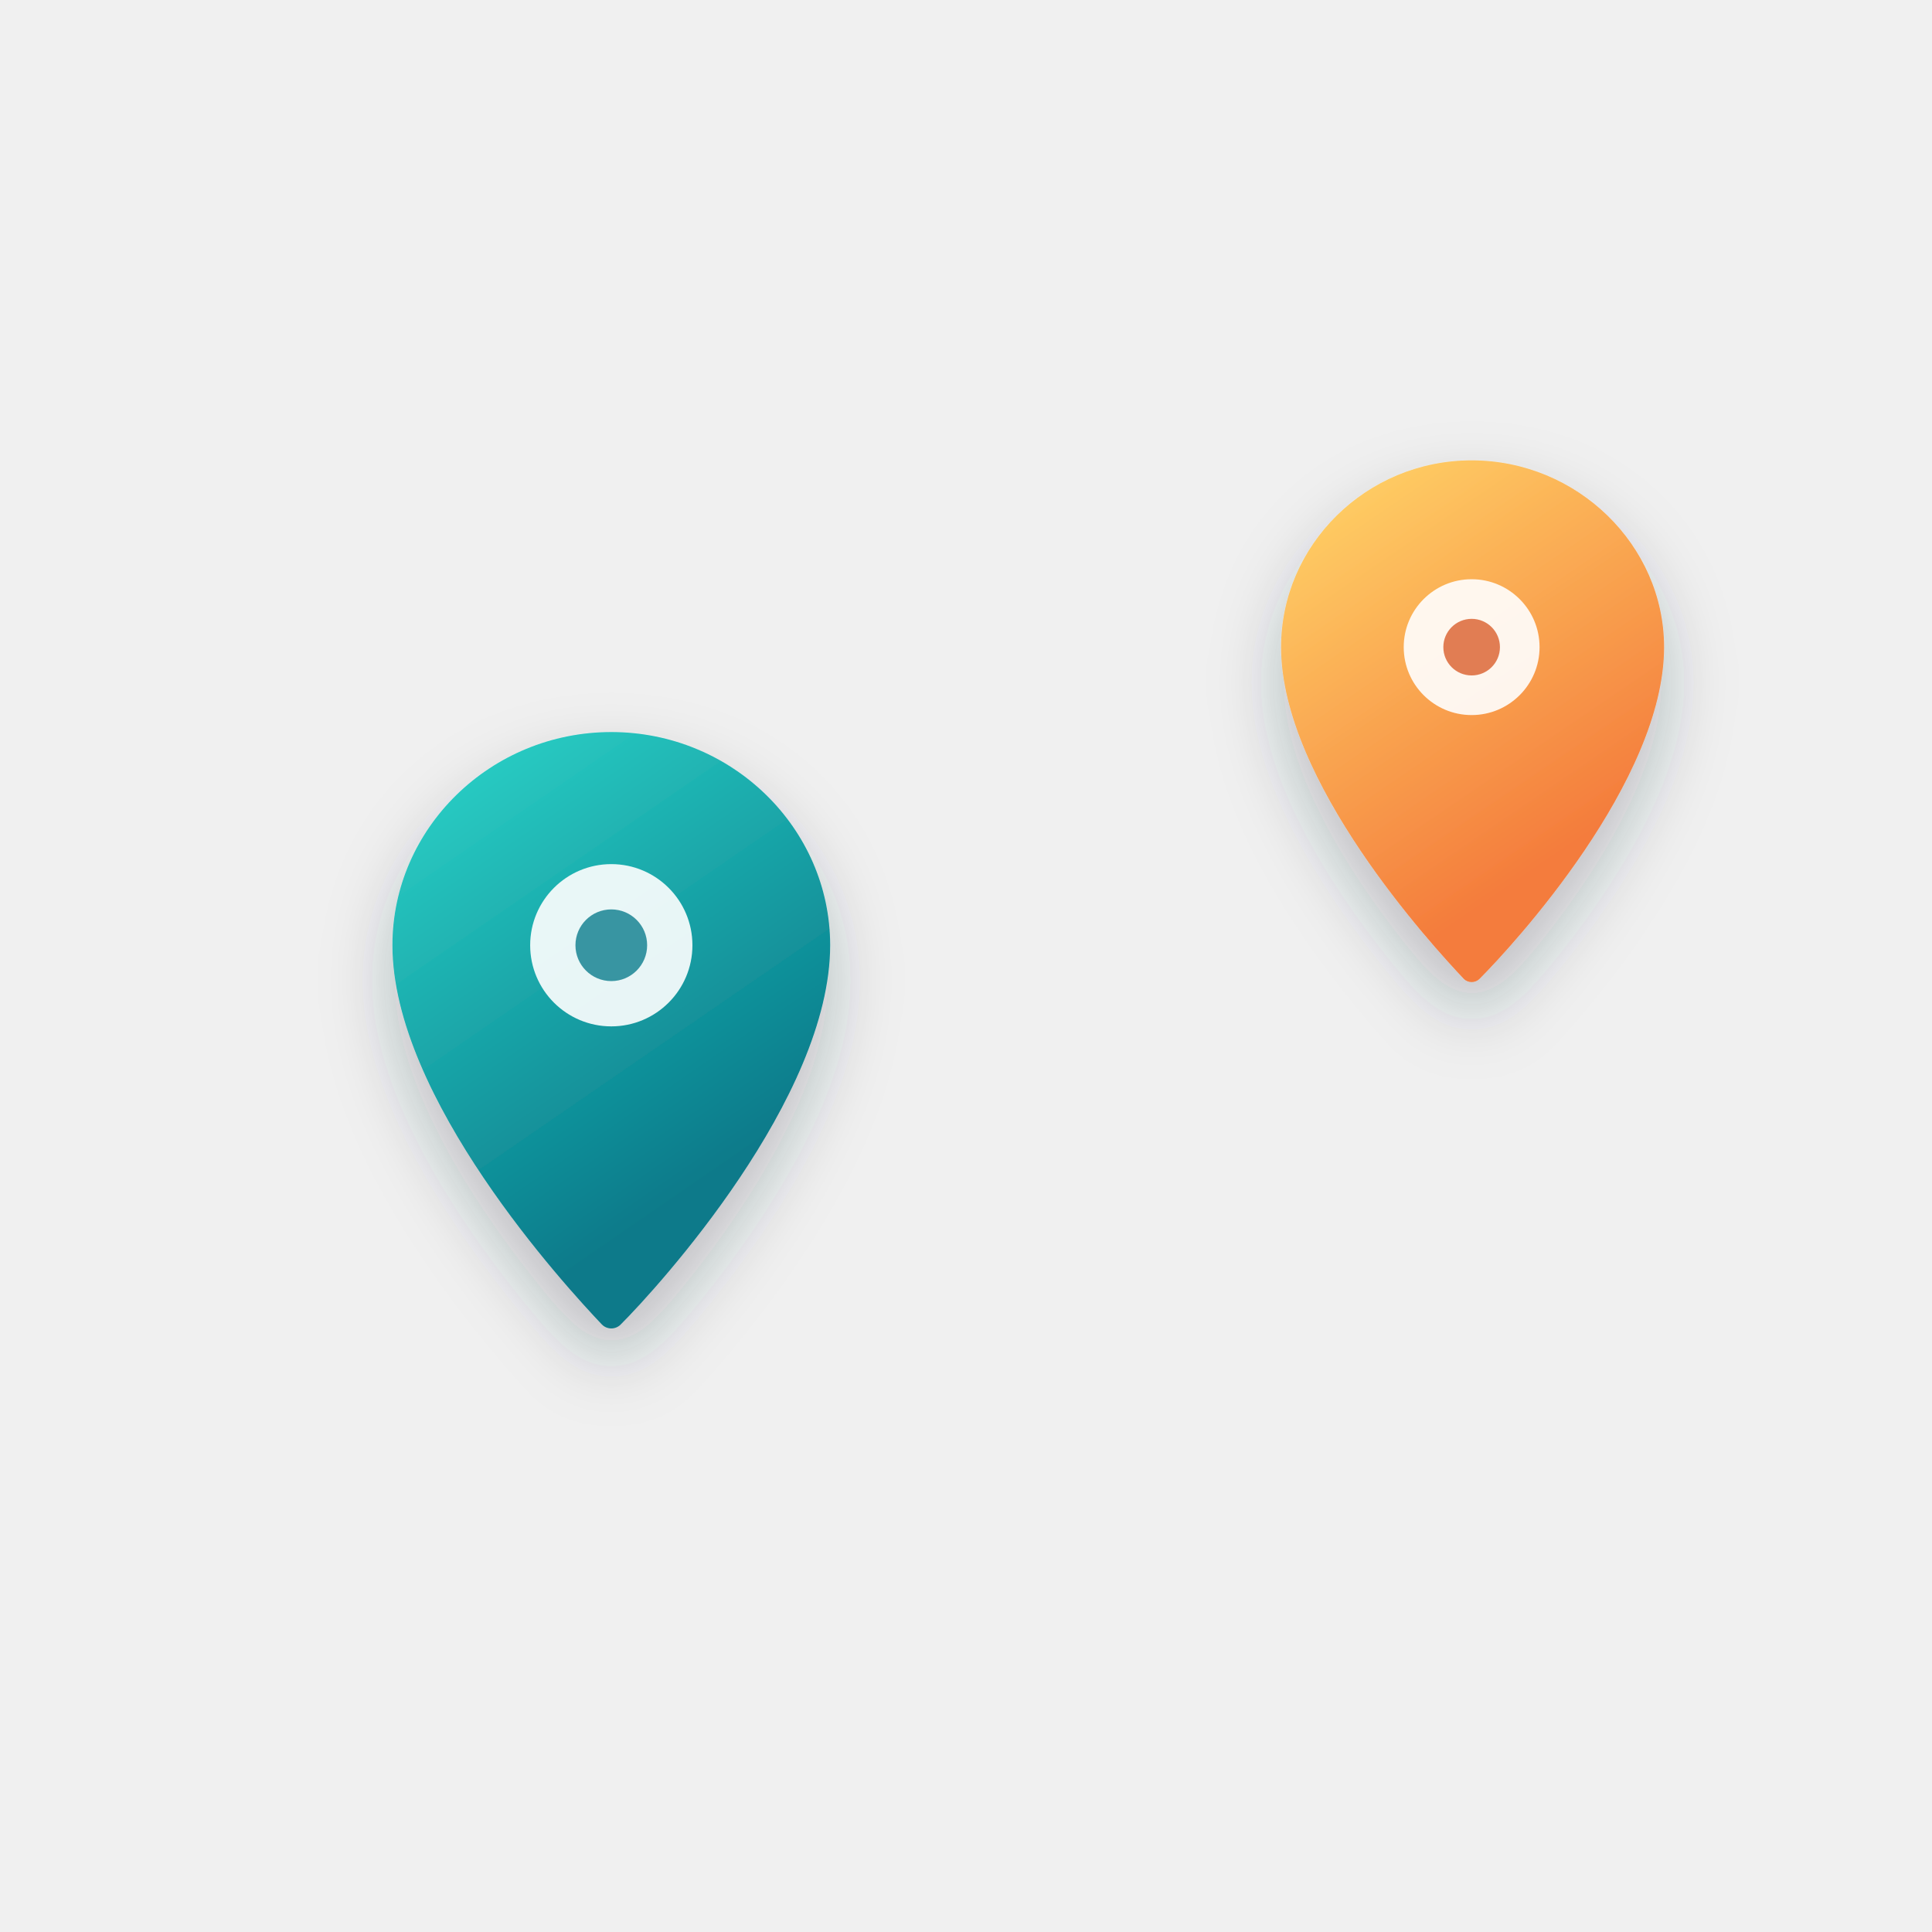
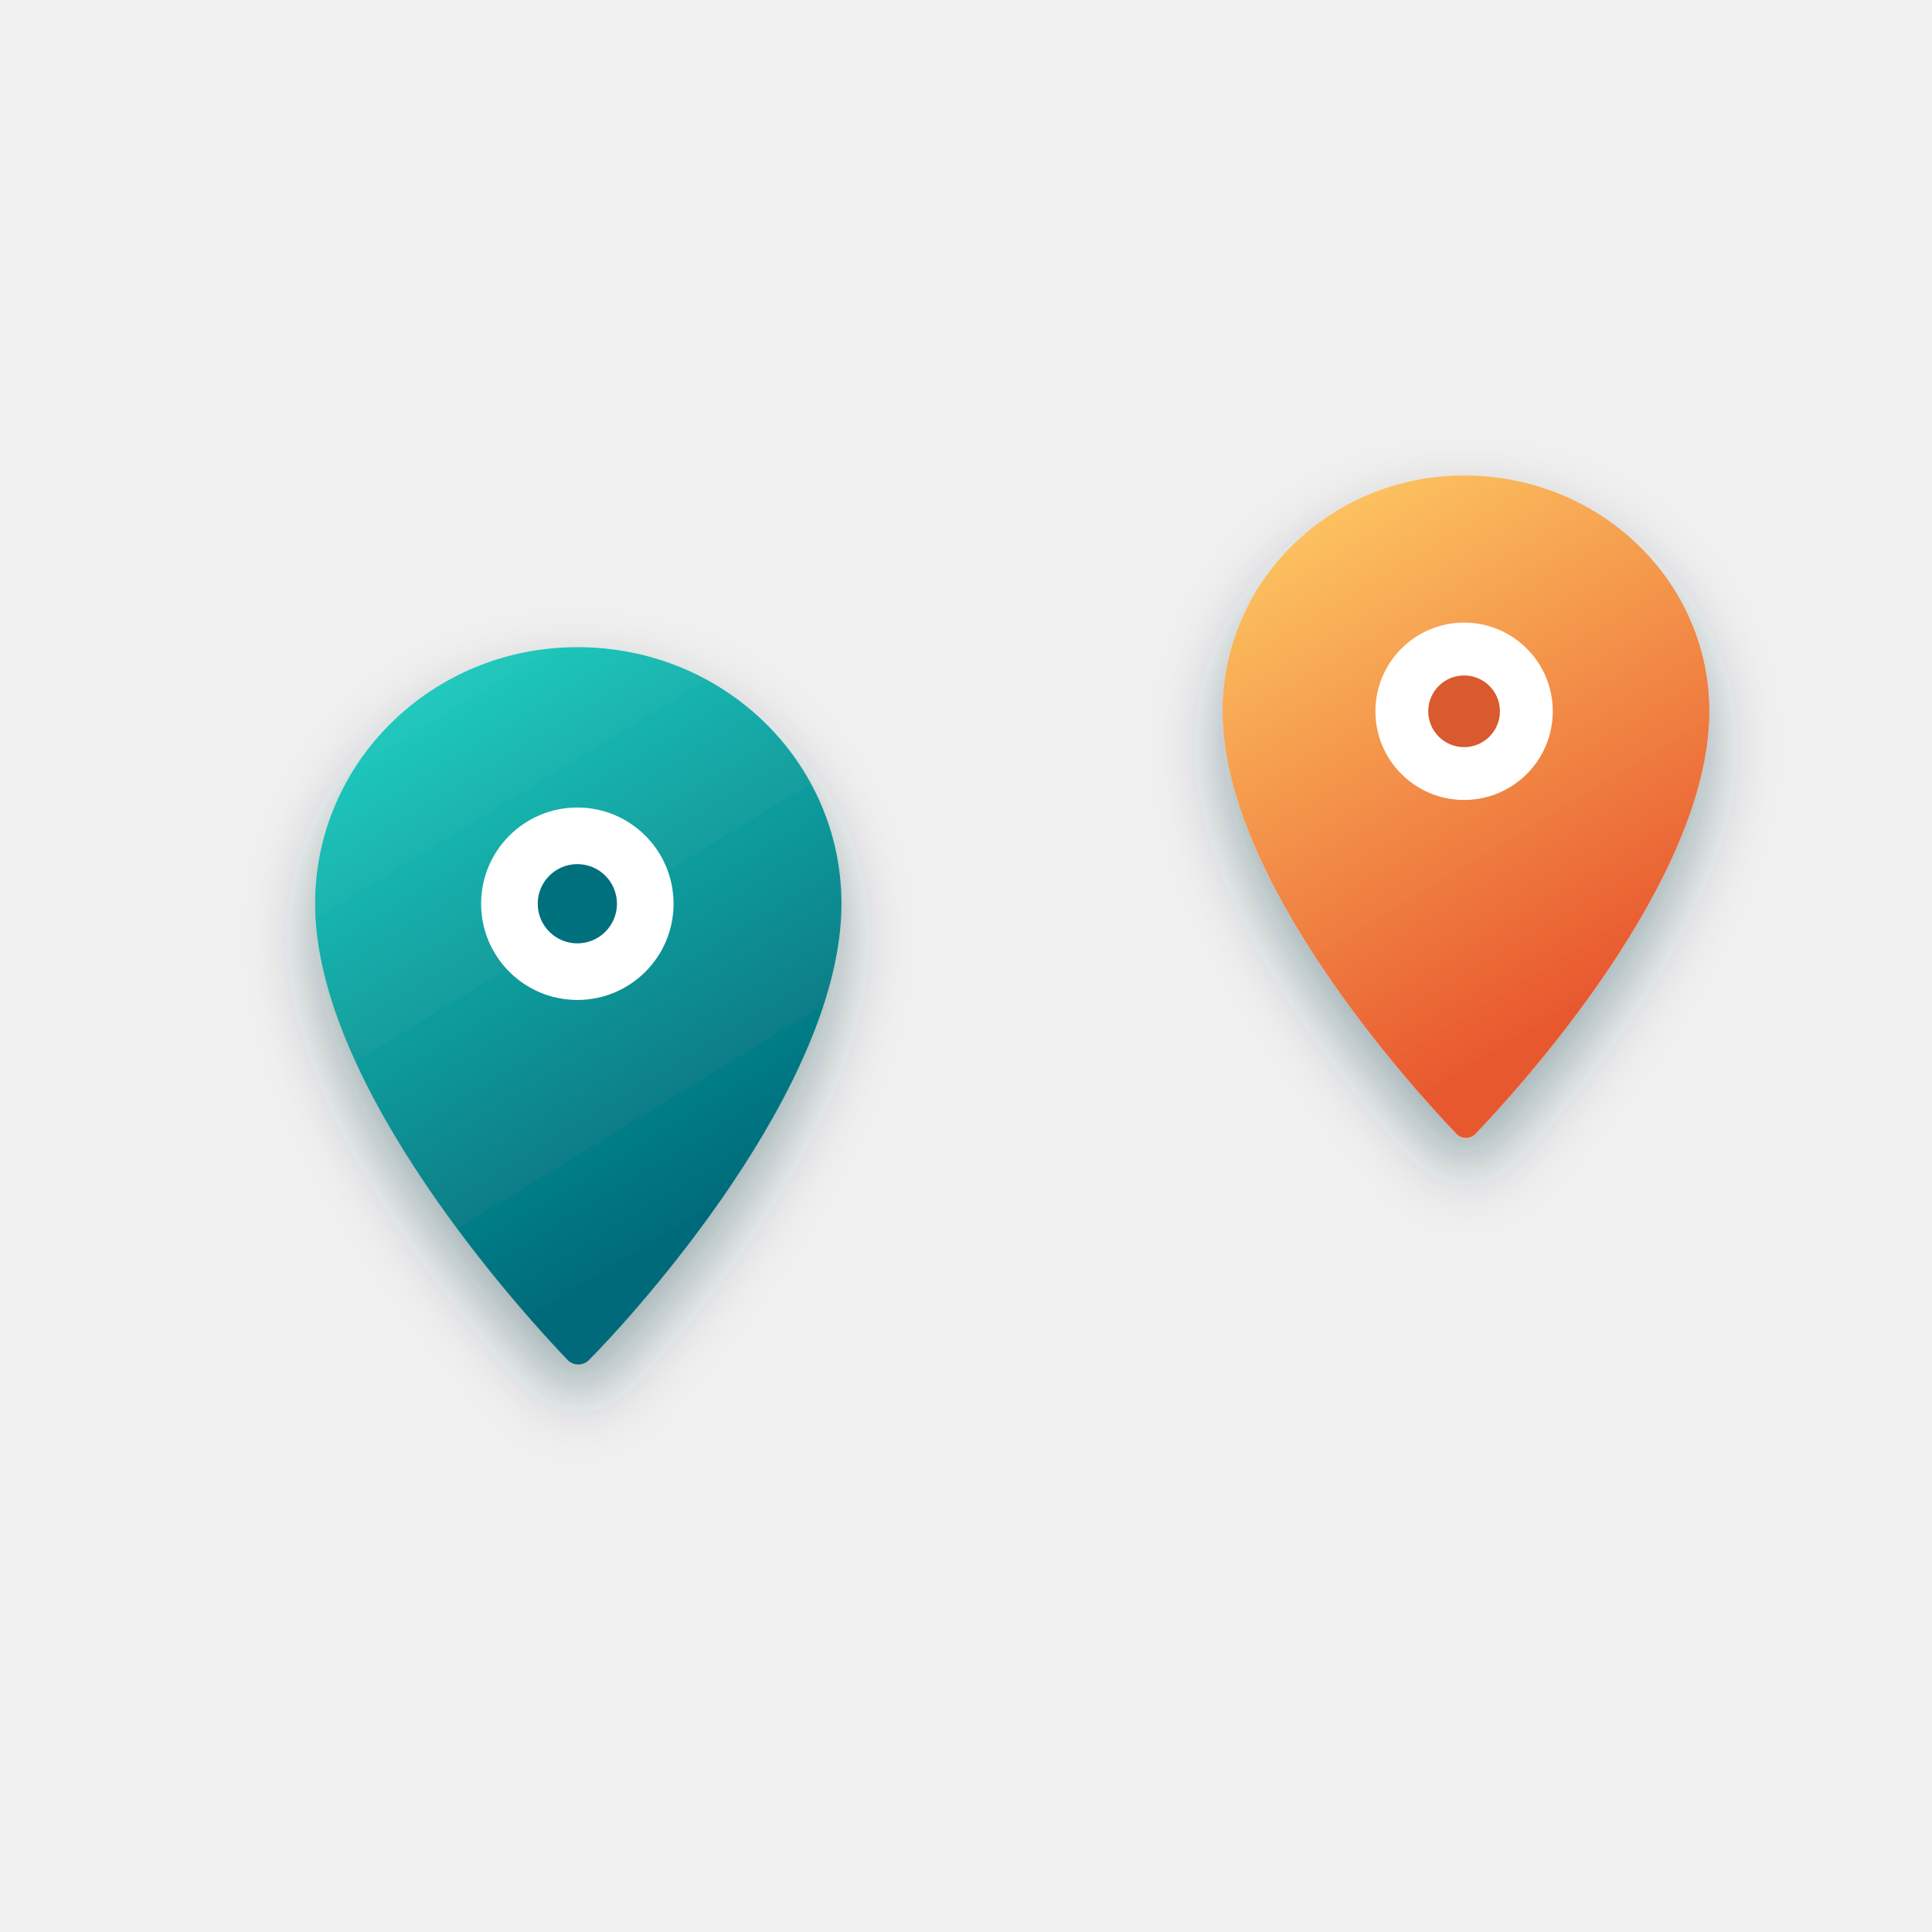
<svg xmlns="http://www.w3.org/2000/svg" viewBox="0 0 1024 1024">
  <defs>
-     <linearGradient id="tealPin" x1="248" y1="390" x2="398" y2="608" gradientUnits="userSpaceOnUse">
-       <stop offset="0" stop-color="#2bd0c6" />
-       <stop offset="1" stop-color="#087a8a" />
+     <linearGradient id="tealPin" x1="216" y1="330" x2="398" y2="628" gradientUnits="userSpaceOnUse">
+       <stop offset="0" stop-color="#25d4c5" />
+       <stop offset="1" stop-color="#006b7a" />
    </linearGradient>
-     <linearGradient id="amberPin" x1="704" y1="252" x2="836" y2="446" gradientUnits="userSpaceOnUse">
+     <linearGradient id="amberPin" x1="676" y1="238" x2="850" y2="526" gradientUnits="userSpaceOnUse">
      <stop offset="0" stop-color="#ffd166" />
-       <stop offset="1" stop-color="#f47c3c" />
+       <stop offset="1" stop-color="#e8582f" />
    </linearGradient>
    <filter id="pinShadow" x="-35%" y="-25%" width="170%" height="170%">
-       <feDropShadow dx="0" dy="18" stdDeviation="18" flood-color="#23383c" flood-opacity="0.26" />
+       <feDropShadow dx="0" dy="18" stdDeviation="17" flood-color="#10343a" flood-opacity="0.36" />
    </filter>
  </defs>
  <g filter="url(#pinShadow)">
-     <path d="M324 388c-64 0-116 51-116 113 0 81 92 181 111 201a7 7 0 0 0 10 0c20-20 111-120 111-201 0-62-52-113-116-113Z" fill="url(#tealPin)" />
-     <circle cx="324" cy="501" r="43" fill="#ffffff" fill-opacity="0.9" />
-     <circle cx="324" cy="501" r="19" fill="#087a8a" fill-opacity="0.78" />
+     <path d="M306 343c-77 0-139 61-139 136 0 97 111 218 134 242a8 8 0 0 0 11 0c24-24 134-145 134-242 0-75-62-136-140-136Z" fill="url(#tealPin)" />
+     <circle cx="306" cy="479" r="51" fill="#ffffff" />
+     <circle cx="306" cy="479" r="21" fill="#006f7d" />
  </g>
  <g filter="url(#pinShadow)">
-     <path d="M780 244c-56 0-101 45-101 99 0 71 80 158 97 176a6 6 0 0 0 8 0c18-18 98-105 98-176 0-54-46-99-102-99Z" fill="url(#amberPin)" />
-     <circle cx="780" cy="343" r="36" fill="#ffffff" fill-opacity="0.9" />
-     <circle cx="780" cy="343" r="15" fill="#d95f2c" fill-opacity="0.8" />
+     <path d="M776 252c-71 0-128 56-128 125 0 90 102 201 124 224a7 7 0 0 0 10 0c22-23 124-134 124-224 0-69-58-125-130-125Z" fill="url(#amberPin)" />
+     <circle cx="776" cy="377" r="47" fill="#ffffff" />
+     <circle cx="776" cy="377" r="19" fill="#d95a2d" />
  </g>
</svg>
